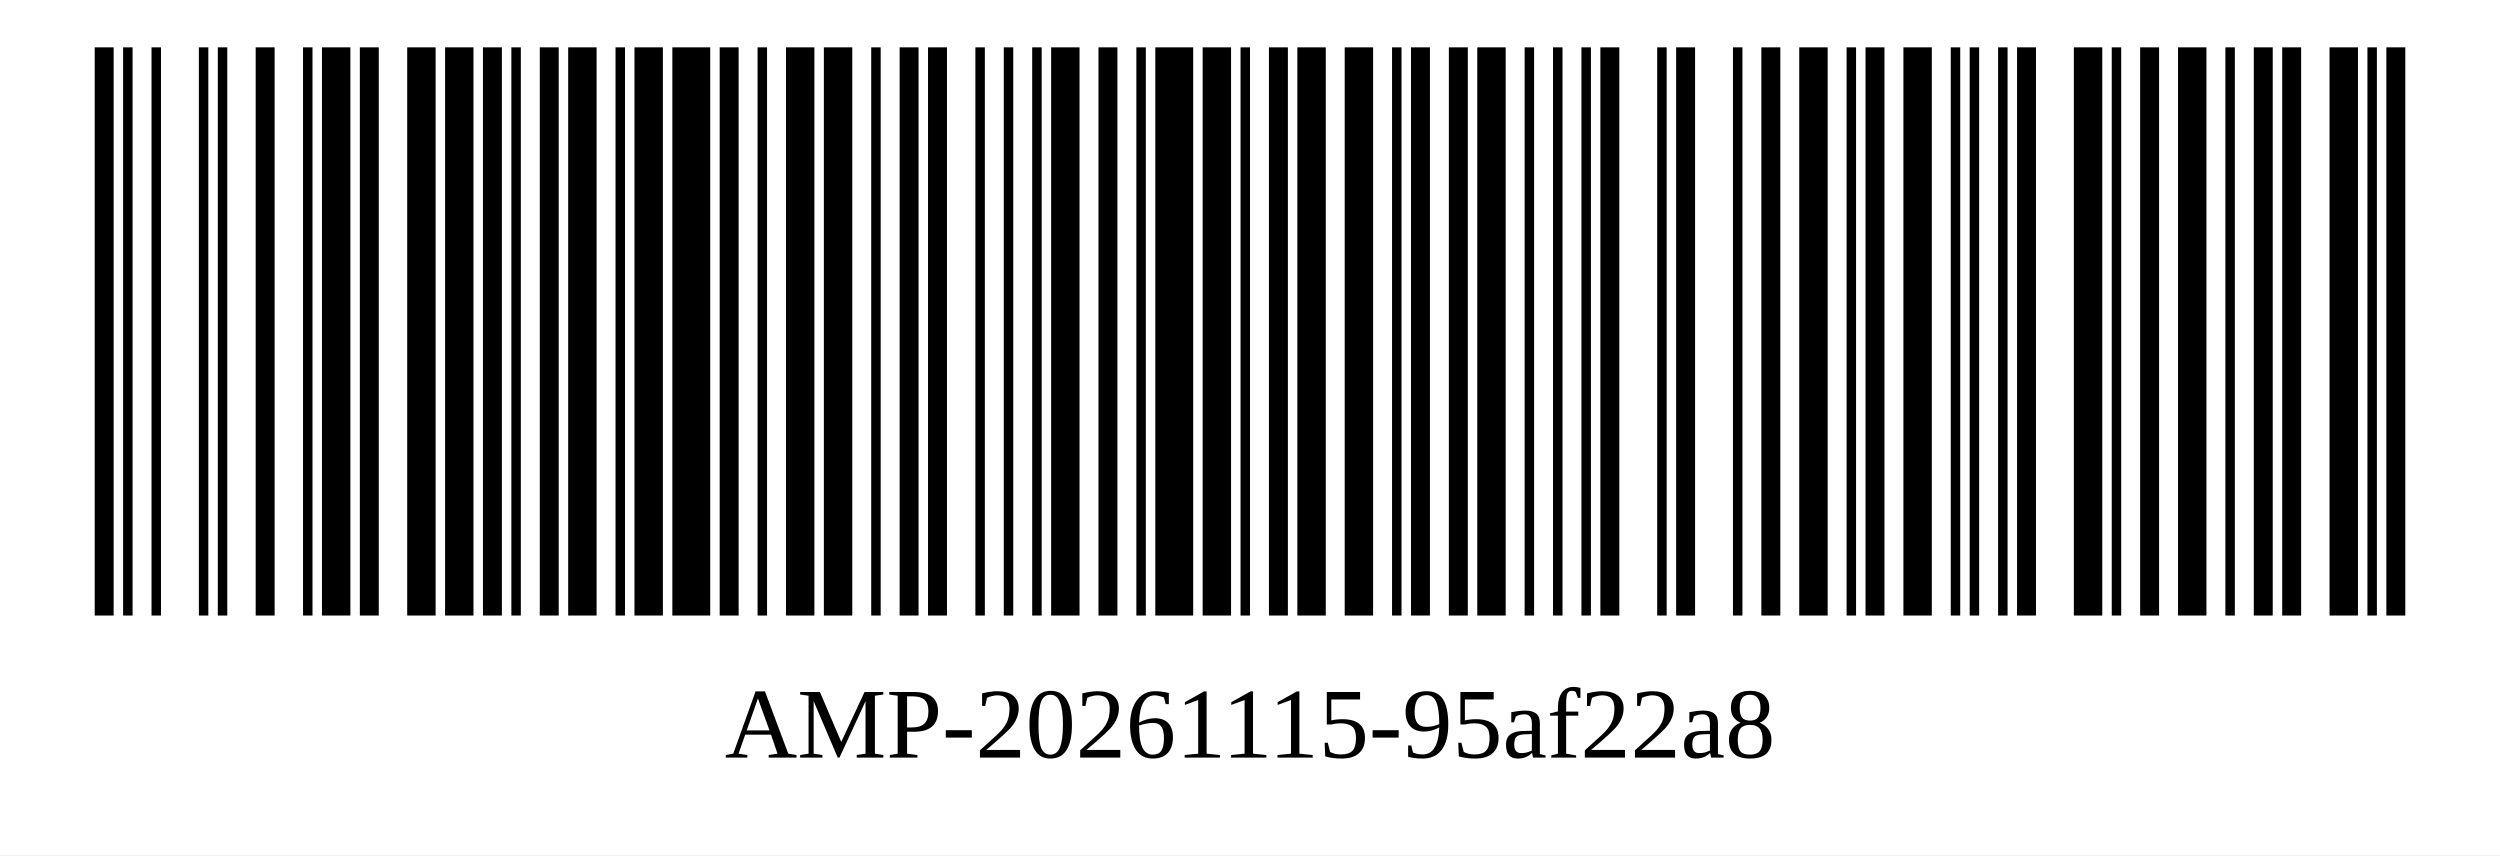
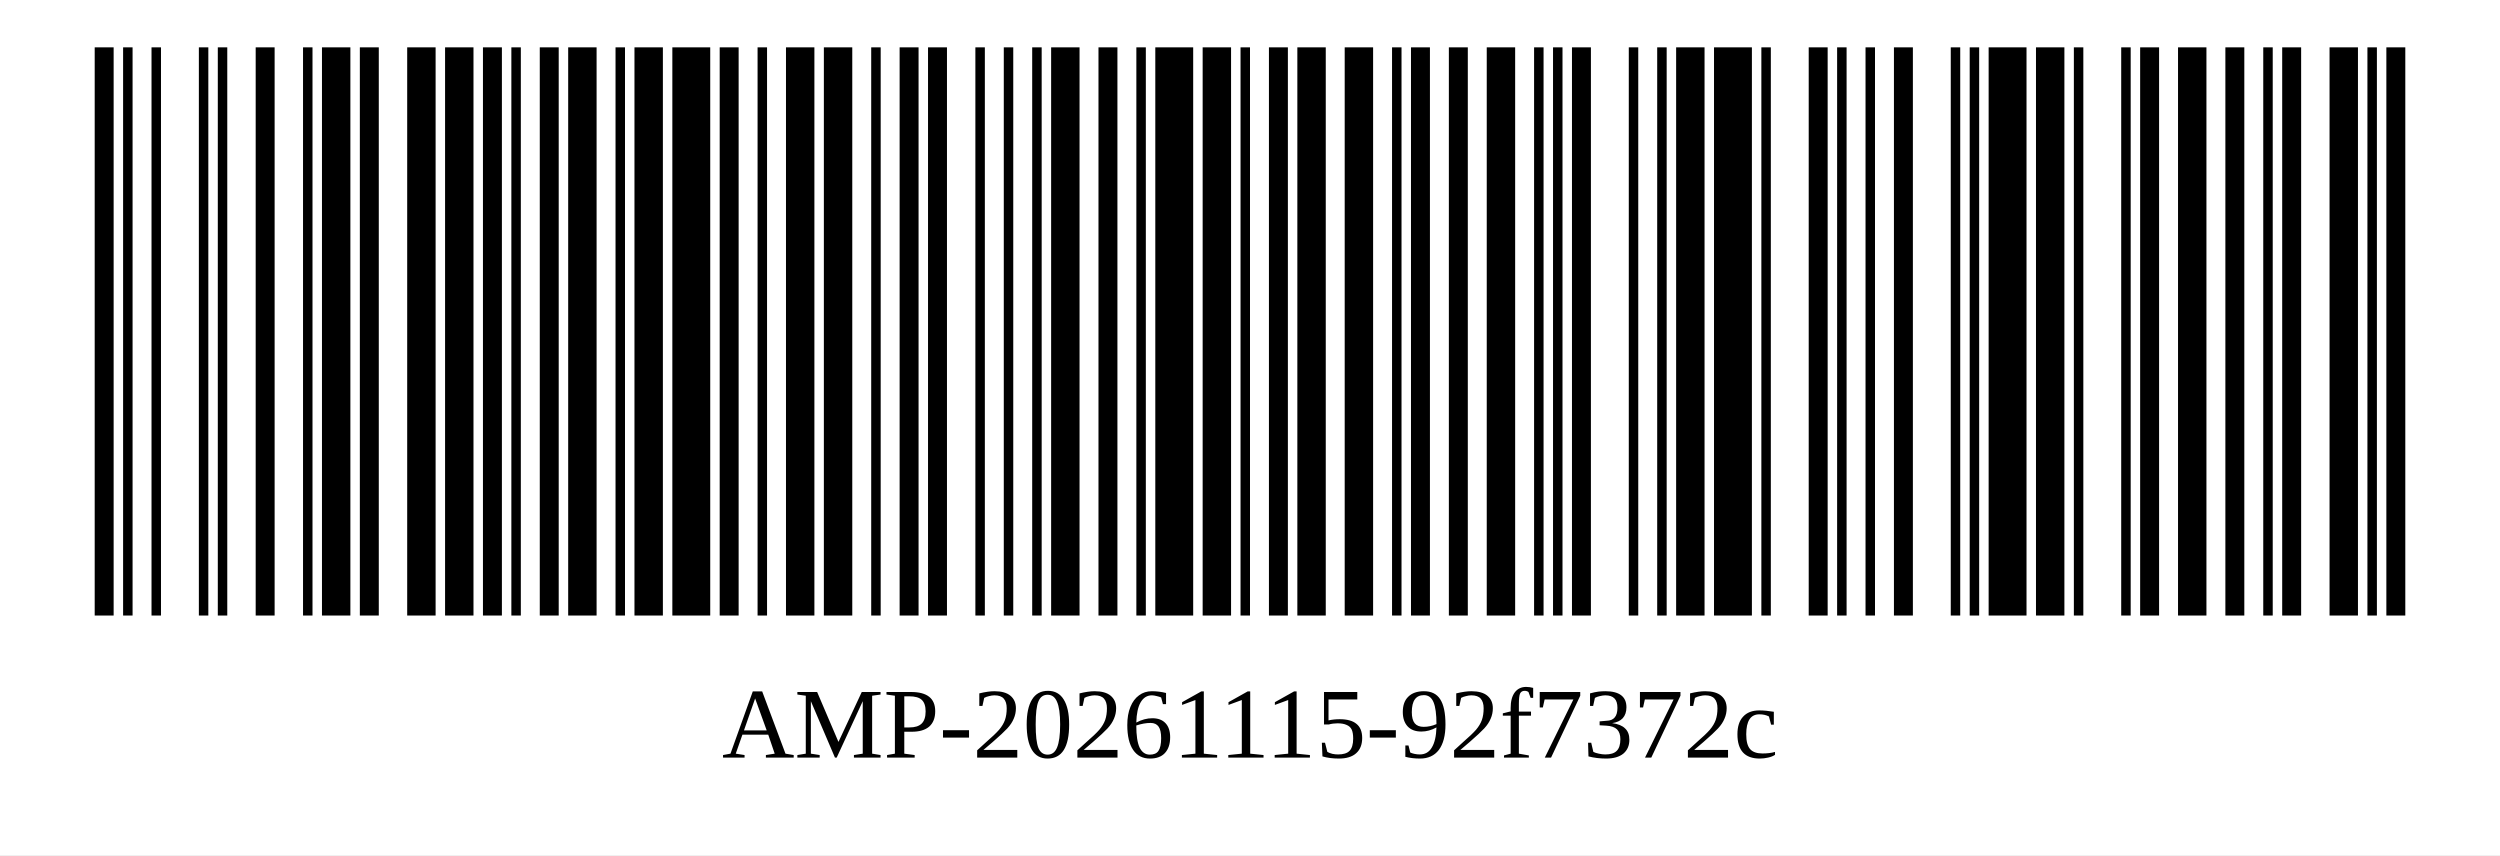
<svg xmlns="http://www.w3.org/2000/svg" version="1.1" width="52.800mm" height="18.058mm">
  <g id="barcode_group">
    <rect width="100%" height="100%" style="fill:white" />
    <rect x="2.000mm" y="1.000mm" width="0.400mm" height="12.000mm" style="fill:black;" />
    <rect x="2.600mm" y="1.000mm" width="0.200mm" height="12.000mm" style="fill:black;" />
    <rect x="3.200mm" y="1.000mm" width="0.200mm" height="12.000mm" style="fill:black;" />
    <rect x="4.200mm" y="1.000mm" width="0.200mm" height="12.000mm" style="fill:black;" />
    <rect x="4.600mm" y="1.000mm" width="0.200mm" height="12.000mm" style="fill:black;" />
    <rect x="5.400mm" y="1.000mm" width="0.400mm" height="12.000mm" style="fill:black;" />
    <rect x="6.400mm" y="1.000mm" width="0.200mm" height="12.000mm" style="fill:black;" />
    <rect x="6.800mm" y="1.000mm" width="0.600mm" height="12.000mm" style="fill:black;" />
    <rect x="7.600mm" y="1.000mm" width="0.400mm" height="12.000mm" style="fill:black;" />
    <rect x="8.600mm" y="1.000mm" width="0.600mm" height="12.000mm" style="fill:black;" />
    <rect x="9.400mm" y="1.000mm" width="0.600mm" height="12.000mm" style="fill:black;" />
    <rect x="10.200mm" y="1.000mm" width="0.400mm" height="12.000mm" style="fill:black;" />
    <rect x="10.800mm" y="1.000mm" width="0.200mm" height="12.000mm" style="fill:black;" />
    <rect x="11.400mm" y="1.000mm" width="0.400mm" height="12.000mm" style="fill:black;" />
    <rect x="12.000mm" y="1.000mm" width="0.600mm" height="12.000mm" style="fill:black;" />
    <rect x="13.000mm" y="1.000mm" width="0.200mm" height="12.000mm" style="fill:black;" />
    <rect x="13.400mm" y="1.000mm" width="0.600mm" height="12.000mm" style="fill:black;" />
    <rect x="14.200mm" y="1.000mm" width="0.800mm" height="12.000mm" style="fill:black;" />
    <rect x="15.200mm" y="1.000mm" width="0.400mm" height="12.000mm" style="fill:black;" />
    <rect x="16.000mm" y="1.000mm" width="0.200mm" height="12.000mm" style="fill:black;" />
    <rect x="16.600mm" y="1.000mm" width="0.600mm" height="12.000mm" style="fill:black;" />
    <rect x="17.400mm" y="1.000mm" width="0.600mm" height="12.000mm" style="fill:black;" />
    <rect x="18.400mm" y="1.000mm" width="0.200mm" height="12.000mm" style="fill:black;" />
    <rect x="19.000mm" y="1.000mm" width="0.400mm" height="12.000mm" style="fill:black;" />
    <rect x="19.600mm" y="1.000mm" width="0.400mm" height="12.000mm" style="fill:black;" />
    <rect x="20.600mm" y="1.000mm" width="0.200mm" height="12.000mm" style="fill:black;" />
    <rect x="21.200mm" y="1.000mm" width="0.200mm" height="12.000mm" style="fill:black;" />
    <rect x="21.800mm" y="1.000mm" width="0.200mm" height="12.000mm" style="fill:black;" />
    <rect x="22.200mm" y="1.000mm" width="0.600mm" height="12.000mm" style="fill:black;" />
    <rect x="23.200mm" y="1.000mm" width="0.400mm" height="12.000mm" style="fill:black;" />
    <rect x="24.000mm" y="1.000mm" width="0.200mm" height="12.000mm" style="fill:black;" />
    <rect x="24.400mm" y="1.000mm" width="0.800mm" height="12.000mm" style="fill:black;" />
    <rect x="25.400mm" y="1.000mm" width="0.600mm" height="12.000mm" style="fill:black;" />
    <rect x="26.200mm" y="1.000mm" width="0.200mm" height="12.000mm" style="fill:black;" />
    <rect x="26.800mm" y="1.000mm" width="0.400mm" height="12.000mm" style="fill:black;" />
    <rect x="27.400mm" y="1.000mm" width="0.600mm" height="12.000mm" style="fill:black;" />
    <rect x="28.400mm" y="1.000mm" width="0.600mm" height="12.000mm" style="fill:black;" />
    <rect x="29.400mm" y="1.000mm" width="0.200mm" height="12.000mm" style="fill:black;" />
    <rect x="29.800mm" y="1.000mm" width="0.400mm" height="12.000mm" style="fill:black;" />
    <rect x="30.600mm" y="1.000mm" width="0.400mm" height="12.000mm" style="fill:black;" />
-     <rect x="31.200mm" y="1.000mm" width="0.600mm" height="12.000mm" style="fill:black;" />
-     <rect x="32.200mm" y="1.000mm" width="0.200mm" height="12.000mm" style="fill:black;" />
+     <rect x="31.400mm" y="1.000mm" width="0.600mm" height="12.000mm" style="fill:black;" />
+     <rect x="32.400mm" y="1.000mm" width="0.200mm" height="12.000mm" style="fill:black;" />
    <rect x="32.800mm" y="1.000mm" width="0.200mm" height="12.000mm" style="fill:black;" />
-     <rect x="33.400mm" y="1.000mm" width="0.200mm" height="12.000mm" style="fill:black;" />
-     <rect x="33.800mm" y="1.000mm" width="0.400mm" height="12.000mm" style="fill:black;" />
+     <rect x="33.200mm" y="1.000mm" width="0.400mm" height="12.000mm" style="fill:black;" />
+     <rect x="34.400mm" y="1.000mm" width="0.200mm" height="12.000mm" style="fill:black;" />
    <rect x="35.000mm" y="1.000mm" width="0.200mm" height="12.000mm" style="fill:black;" />
-     <rect x="35.400mm" y="1.000mm" width="0.400mm" height="12.000mm" style="fill:black;" />
-     <rect x="36.600mm" y="1.000mm" width="0.200mm" height="12.000mm" style="fill:black;" />
-     <rect x="37.200mm" y="1.000mm" width="0.400mm" height="12.000mm" style="fill:black;" />
-     <rect x="38.000mm" y="1.000mm" width="0.600mm" height="12.000mm" style="fill:black;" />
-     <rect x="39.000mm" y="1.000mm" width="0.200mm" height="12.000mm" style="fill:black;" />
-     <rect x="39.400mm" y="1.000mm" width="0.400mm" height="12.000mm" style="fill:black;" />
-     <rect x="40.200mm" y="1.000mm" width="0.600mm" height="12.000mm" style="fill:black;" />
+     <rect x="35.400mm" y="1.000mm" width="0.600mm" height="12.000mm" style="fill:black;" />
+     <rect x="36.200mm" y="1.000mm" width="0.800mm" height="12.000mm" style="fill:black;" />
+     <rect x="37.200mm" y="1.000mm" width="0.200mm" height="12.000mm" style="fill:black;" />
+     <rect x="38.200mm" y="1.000mm" width="0.400mm" height="12.000mm" style="fill:black;" />
+     <rect x="38.800mm" y="1.000mm" width="0.200mm" height="12.000mm" style="fill:black;" />
+     <rect x="39.400mm" y="1.000mm" width="0.200mm" height="12.000mm" style="fill:black;" />
+     <rect x="40.000mm" y="1.000mm" width="0.400mm" height="12.000mm" style="fill:black;" />
    <rect x="41.200mm" y="1.000mm" width="0.200mm" height="12.000mm" style="fill:black;" />
    <rect x="41.600mm" y="1.000mm" width="0.200mm" height="12.000mm" style="fill:black;" />
-     <rect x="42.200mm" y="1.000mm" width="0.200mm" height="12.000mm" style="fill:black;" />
-     <rect x="42.600mm" y="1.000mm" width="0.400mm" height="12.000mm" style="fill:black;" />
-     <rect x="43.800mm" y="1.000mm" width="0.600mm" height="12.000mm" style="fill:black;" />
-     <rect x="44.600mm" y="1.000mm" width="0.200mm" height="12.000mm" style="fill:black;" />
+     <rect x="42.000mm" y="1.000mm" width="0.800mm" height="12.000mm" style="fill:black;" />
+     <rect x="43.000mm" y="1.000mm" width="0.600mm" height="12.000mm" style="fill:black;" />
+     <rect x="43.800mm" y="1.000mm" width="0.200mm" height="12.000mm" style="fill:black;" />
+     <rect x="44.800mm" y="1.000mm" width="0.200mm" height="12.000mm" style="fill:black;" />
    <rect x="45.200mm" y="1.000mm" width="0.400mm" height="12.000mm" style="fill:black;" />
    <rect x="46.000mm" y="1.000mm" width="0.600mm" height="12.000mm" style="fill:black;" />
-     <rect x="47.000mm" y="1.000mm" width="0.200mm" height="12.000mm" style="fill:black;" />
-     <rect x="47.600mm" y="1.000mm" width="0.400mm" height="12.000mm" style="fill:black;" />
+     <rect x="47.000mm" y="1.000mm" width="0.400mm" height="12.000mm" style="fill:black;" />
+     <rect x="47.800mm" y="1.000mm" width="0.200mm" height="12.000mm" style="fill:black;" />
    <rect x="48.200mm" y="1.000mm" width="0.400mm" height="12.000mm" style="fill:black;" />
    <rect x="49.200mm" y="1.000mm" width="0.600mm" height="12.000mm" style="fill:black;" />
    <rect x="50.000mm" y="1.000mm" width="0.200mm" height="12.000mm" style="fill:black;" />
    <rect x="50.400mm" y="1.000mm" width="0.400mm" height="12.000mm" style="fill:black;" />
-     <text x="26.400mm" y="16.000mm" style="fill:black;font-size:6pt;text-anchor:middle;">AMP-20261115-95af22a8</text>
+     <text x="26.400mm" y="16.000mm" style="fill:black;font-size:6pt;text-anchor:middle;">AMP-20261115-92f7372c</text>
  </g>
</svg>
